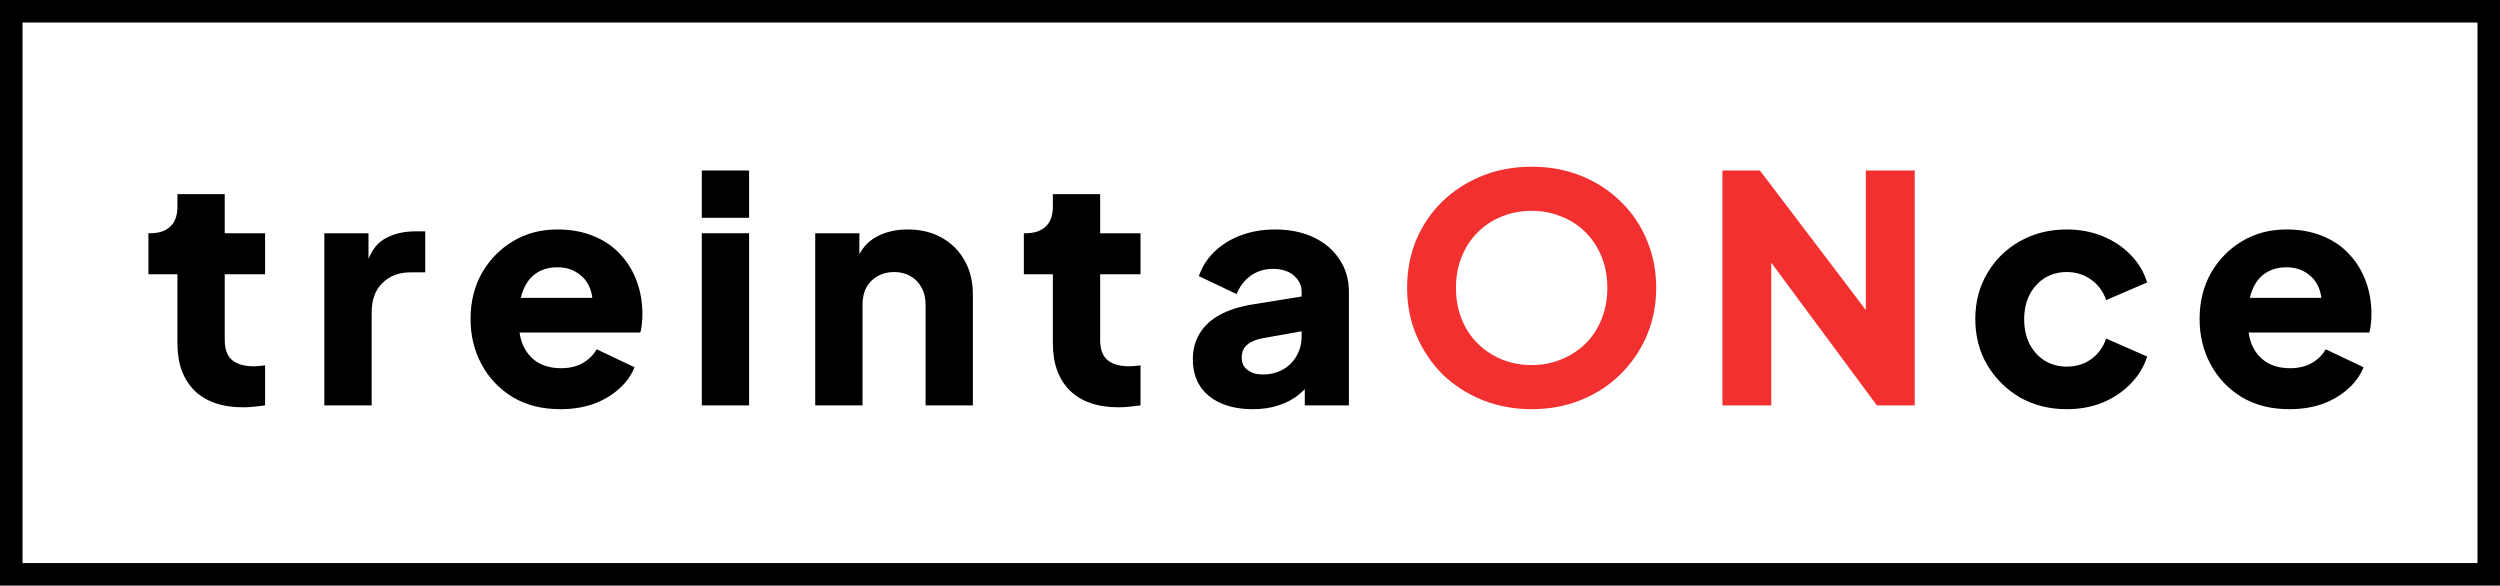
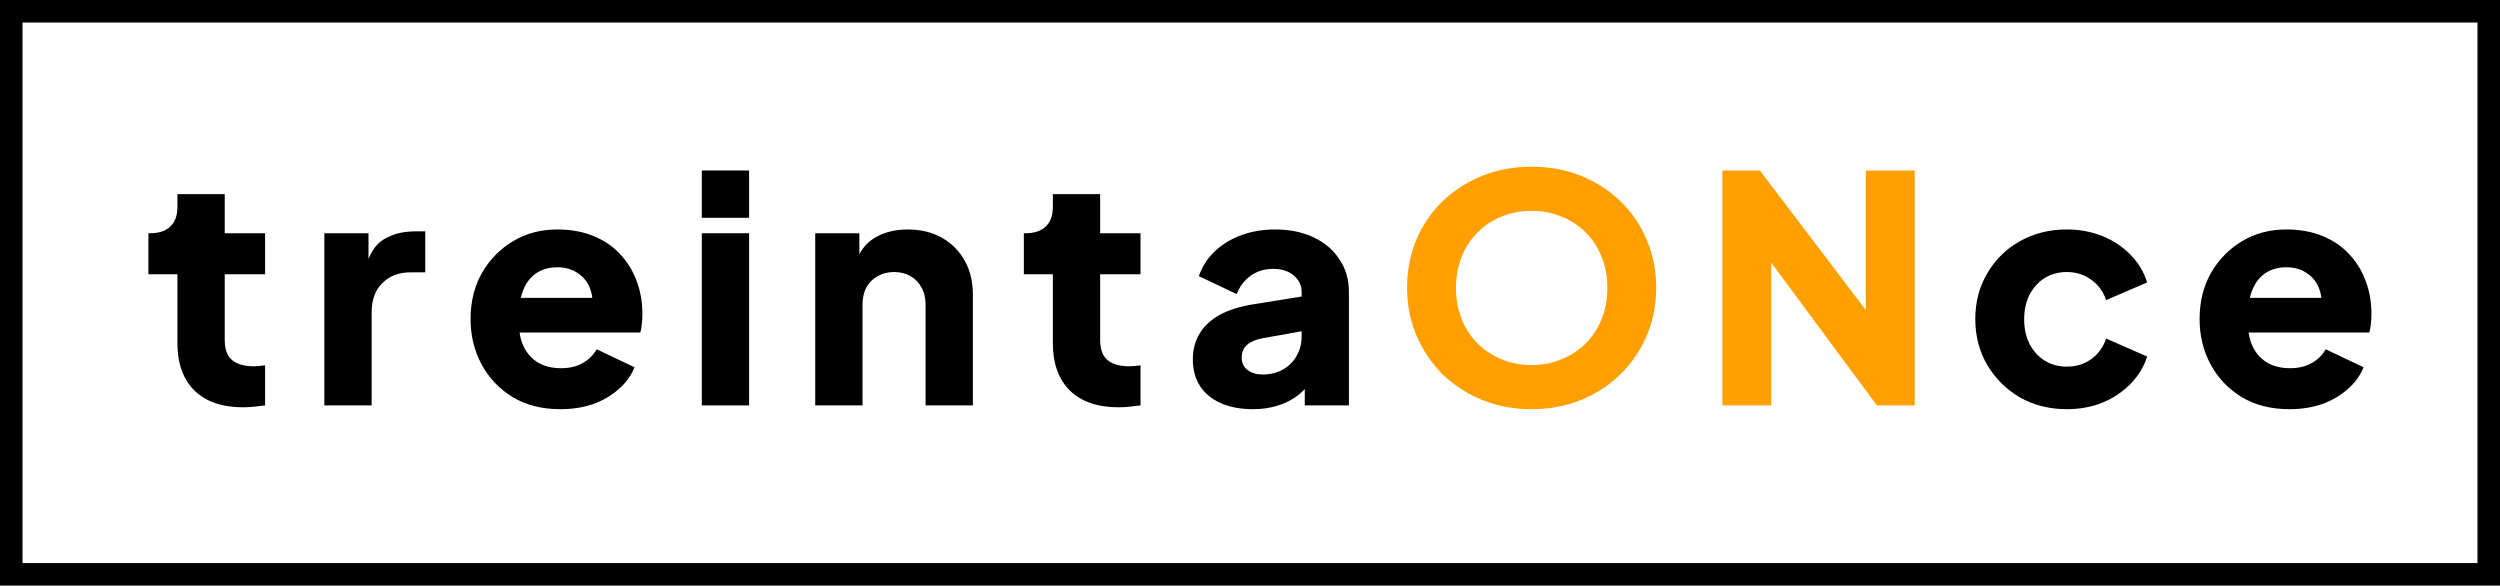
<svg xmlns="http://www.w3.org/2000/svg" width="111" height="26" viewBox="0 0 111 26" fill="none">
  <rect x="0.5" y="0.5" width="110" height="25" stroke="black" />
  <path d="M10.79 18.084C9.866 18.084 9.147 17.837 8.634 17.342C8.13 16.838 7.878 16.138 7.878 15.242V12.176H6.59V10.356H6.66C7.052 10.356 7.351 10.258 7.556 10.062C7.771 9.866 7.878 9.572 7.878 9.18V8.62H9.978V10.356H11.77V12.176H9.978V15.102C9.978 15.363 10.025 15.583 10.118 15.76C10.211 15.928 10.356 16.054 10.552 16.138C10.748 16.222 10.991 16.264 11.28 16.264C11.345 16.264 11.42 16.259 11.504 16.25C11.588 16.241 11.677 16.231 11.77 16.222V18C11.63 18.019 11.471 18.037 11.294 18.056C11.117 18.075 10.949 18.084 10.79 18.084Z" fill="black" />
  <path d="M14.401 18V10.356H16.361V12.19L16.221 11.924C16.389 11.28 16.664 10.846 17.047 10.622C17.439 10.389 17.901 10.272 18.433 10.272H18.881V12.092H18.223C17.709 12.092 17.294 12.251 16.977 12.568C16.659 12.876 16.501 13.315 16.501 13.884V18H14.401Z" fill="black" />
  <path d="M24.883 18.168C24.071 18.168 23.366 17.991 22.769 17.636C22.172 17.272 21.71 16.787 21.383 16.18C21.056 15.573 20.893 14.901 20.893 14.164C20.893 13.399 21.061 12.717 21.397 12.12C21.742 11.523 22.204 11.051 22.783 10.706C23.362 10.361 24.015 10.188 24.743 10.188C25.35 10.188 25.886 10.286 26.353 10.482C26.82 10.669 27.212 10.935 27.529 11.28C27.856 11.625 28.103 12.027 28.271 12.484C28.439 12.932 28.523 13.422 28.523 13.954C28.523 14.103 28.514 14.253 28.495 14.402C28.486 14.542 28.462 14.663 28.425 14.766H22.699V13.226H27.235L26.241 13.954C26.334 13.553 26.33 13.198 26.227 12.89C26.124 12.573 25.942 12.325 25.681 12.148C25.429 11.961 25.116 11.868 24.743 11.868C24.379 11.868 24.066 11.957 23.805 12.134C23.544 12.311 23.348 12.573 23.217 12.918C23.086 13.263 23.035 13.683 23.063 14.178C23.026 14.607 23.077 14.985 23.217 15.312C23.357 15.639 23.572 15.895 23.861 16.082C24.15 16.259 24.5 16.348 24.911 16.348C25.284 16.348 25.602 16.273 25.863 16.124C26.134 15.975 26.344 15.769 26.493 15.508L28.173 16.306C28.024 16.679 27.786 17.006 27.459 17.286C27.142 17.566 26.764 17.785 26.325 17.944C25.886 18.093 25.406 18.168 24.883 18.168Z" fill="black" />
  <path d="M31.16 18V10.356H33.26V18H31.16ZM31.16 9.67V7.57H33.26V9.67H31.16Z" fill="black" />
  <path d="M36.196 18V10.356H38.156V11.868L38.044 11.532C38.222 11.075 38.506 10.739 38.898 10.524C39.3 10.3 39.766 10.188 40.298 10.188C40.877 10.188 41.381 10.309 41.81 10.552C42.249 10.795 42.59 11.135 42.832 11.574C43.075 12.003 43.196 12.507 43.196 13.086V18H41.096V13.534C41.096 13.235 41.036 12.979 40.914 12.764C40.802 12.549 40.639 12.381 40.424 12.26C40.219 12.139 39.976 12.078 39.696 12.078C39.426 12.078 39.183 12.139 38.968 12.26C38.754 12.381 38.586 12.549 38.464 12.764C38.352 12.979 38.296 13.235 38.296 13.534V18H36.196Z" fill="black" />
  <path d="M49.659 18.084C48.735 18.084 48.017 17.837 47.503 17.342C46.999 16.838 46.747 16.138 46.747 15.242V12.176H45.459V10.356H45.529C45.921 10.356 46.22 10.258 46.425 10.062C46.64 9.866 46.747 9.572 46.747 9.18V8.62H48.847V10.356H50.639V12.176H48.847V15.102C48.847 15.363 48.894 15.583 48.987 15.76C49.081 15.928 49.225 16.054 49.421 16.138C49.617 16.222 49.86 16.264 50.149 16.264C50.215 16.264 50.289 16.259 50.373 16.25C50.457 16.241 50.546 16.231 50.639 16.222V18C50.499 18.019 50.341 18.037 50.163 18.056C49.986 18.075 49.818 18.084 49.659 18.084Z" fill="black" />
  <path d="M55.636 18.168C55.085 18.168 54.609 18.079 54.208 17.902C53.806 17.725 53.498 17.473 53.284 17.146C53.069 16.81 52.962 16.413 52.962 15.956C52.962 15.527 53.06 15.149 53.256 14.822C53.452 14.486 53.751 14.206 54.152 13.982C54.562 13.758 55.071 13.599 55.678 13.506L58.016 13.128V14.668L56.056 15.018C55.757 15.074 55.529 15.172 55.37 15.312C55.211 15.443 55.132 15.634 55.132 15.886C55.132 16.119 55.221 16.301 55.398 16.432C55.575 16.563 55.794 16.628 56.056 16.628C56.401 16.628 56.705 16.553 56.966 16.404C57.227 16.255 57.428 16.054 57.568 15.802C57.717 15.541 57.792 15.256 57.792 14.948V12.96C57.792 12.671 57.675 12.428 57.442 12.232C57.218 12.036 56.91 11.938 56.518 11.938C56.145 11.938 55.813 12.041 55.524 12.246C55.244 12.451 55.038 12.722 54.908 13.058L53.228 12.26C53.377 11.831 53.615 11.462 53.942 11.154C54.269 10.846 54.66 10.608 55.118 10.44C55.575 10.272 56.075 10.188 56.616 10.188C57.26 10.188 57.829 10.305 58.324 10.538C58.819 10.771 59.201 11.098 59.472 11.518C59.752 11.929 59.892 12.409 59.892 12.96V18H57.932V16.768L58.408 16.684C58.184 17.02 57.937 17.3 57.666 17.524C57.395 17.739 57.092 17.897 56.756 18C56.42 18.112 56.047 18.168 55.636 18.168Z" fill="black" />
-   <path d="M68.005 18.168C67.221 18.168 66.493 18.033 65.821 17.762C65.149 17.491 64.561 17.113 64.057 16.628C63.562 16.133 63.175 15.559 62.895 14.906C62.615 14.253 62.475 13.543 62.475 12.778C62.475 12.013 62.611 11.303 62.881 10.65C63.161 9.997 63.548 9.427 64.043 8.942C64.547 8.457 65.135 8.079 65.807 7.808C66.479 7.537 67.212 7.402 68.005 7.402C68.799 7.402 69.531 7.537 70.203 7.808C70.875 8.079 71.459 8.457 71.953 8.942C72.457 9.427 72.844 9.997 73.115 10.65C73.395 11.303 73.535 12.013 73.535 12.778C73.535 13.543 73.395 14.253 73.115 14.906C72.835 15.559 72.443 16.133 71.939 16.628C71.445 17.113 70.861 17.491 70.189 17.762C69.517 18.033 68.789 18.168 68.005 18.168ZM68.005 16.208C68.481 16.208 68.92 16.124 69.321 15.956C69.732 15.788 70.091 15.555 70.399 15.256C70.707 14.948 70.945 14.584 71.113 14.164C71.281 13.744 71.365 13.282 71.365 12.778C71.365 12.274 71.281 11.817 71.113 11.406C70.945 10.986 70.707 10.622 70.399 10.314C70.091 10.006 69.732 9.773 69.321 9.614C68.92 9.446 68.481 9.362 68.005 9.362C67.529 9.362 67.086 9.446 66.675 9.614C66.274 9.773 65.919 10.006 65.611 10.314C65.303 10.622 65.065 10.986 64.897 11.406C64.729 11.817 64.645 12.274 64.645 12.778C64.645 13.282 64.729 13.744 64.897 14.164C65.065 14.584 65.303 14.948 65.611 15.256C65.919 15.555 66.274 15.788 66.675 15.956C67.086 16.124 67.529 16.208 68.005 16.208Z" fill="#F23030" />
-   <path d="M76.474 18V7.57H78.14L83.74 14.948L82.844 15.158V7.57H85.014V18H83.334L77.832 10.566L78.644 10.356V18H76.474Z" fill="#F23030" />
+   <path d="M68.005 18.168C67.221 18.168 66.493 18.033 65.821 17.762C65.149 17.491 64.561 17.113 64.057 16.628C63.562 16.133 63.175 15.559 62.895 14.906C62.615 14.253 62.475 13.543 62.475 12.778C62.475 12.013 62.611 11.303 62.881 10.65C63.161 9.997 63.548 9.427 64.043 8.942C64.547 8.457 65.135 8.079 65.807 7.808C66.479 7.537 67.212 7.402 68.005 7.402C68.799 7.402 69.531 7.537 70.203 7.808C70.875 8.079 71.459 8.457 71.953 8.942C72.457 9.427 72.844 9.997 73.115 10.65C73.395 11.303 73.535 12.013 73.535 12.778C73.535 13.543 73.395 14.253 73.115 14.906C72.835 15.559 72.443 16.133 71.939 16.628C71.445 17.113 70.861 17.491 70.189 17.762C69.517 18.033 68.789 18.168 68.005 18.168ZM68.005 16.208C68.481 16.208 68.92 16.124 69.321 15.956C69.732 15.788 70.091 15.555 70.399 15.256C70.707 14.948 70.945 14.584 71.113 14.164C71.281 13.744 71.365 13.282 71.365 12.778C71.365 12.274 71.281 11.817 71.113 11.406C70.945 10.986 70.707 10.622 70.399 10.314C70.091 10.006 69.732 9.773 69.321 9.614C68.92 9.446 68.481 9.362 68.005 9.362C67.529 9.362 67.086 9.446 66.675 9.614C66.274 9.773 65.919 10.006 65.611 10.314C65.303 10.622 65.065 10.986 64.897 11.406C64.729 11.817 64.645 12.274 64.645 12.778C64.645 13.282 64.729 13.744 64.897 14.164C65.065 14.584 65.303 14.948 65.611 15.256C65.919 15.555 66.274 15.788 66.675 15.956C67.086 16.124 67.529 16.208 68.005 16.208Z" fill="#FFA000" />
+   <path d="M76.474 18V7.57H78.14L83.74 14.948L82.844 15.158V7.57H85.014V18H83.334L77.832 10.566L78.644 10.356V18H76.474Z" fill="#FFA000" />
  <path d="M91.763 18.168C90.998 18.168 90.307 17.995 89.691 17.65C89.085 17.295 88.599 16.815 88.235 16.208C87.881 15.601 87.703 14.92 87.703 14.164C87.703 13.408 87.881 12.731 88.235 12.134C88.59 11.527 89.075 11.051 89.691 10.706C90.307 10.361 90.998 10.188 91.763 10.188C92.333 10.188 92.86 10.286 93.345 10.482C93.831 10.678 94.246 10.953 94.591 11.308C94.937 11.653 95.184 12.064 95.333 12.54L93.513 13.324C93.383 12.941 93.159 12.638 92.841 12.414C92.533 12.19 92.174 12.078 91.763 12.078C91.399 12.078 91.073 12.167 90.783 12.344C90.503 12.521 90.279 12.769 90.111 13.086C89.953 13.403 89.873 13.767 89.873 14.178C89.873 14.589 89.953 14.953 90.111 15.27C90.279 15.587 90.503 15.835 90.783 16.012C91.073 16.189 91.399 16.278 91.763 16.278C92.183 16.278 92.547 16.166 92.855 15.942C93.163 15.718 93.383 15.415 93.513 15.032L95.333 15.83C95.193 16.278 94.951 16.679 94.605 17.034C94.26 17.389 93.845 17.669 93.359 17.874C92.874 18.07 92.342 18.168 91.763 18.168Z" fill="black" />
  <path d="M101.652 18.168C100.84 18.168 100.135 17.991 99.538 17.636C98.941 17.272 98.479 16.787 98.152 16.18C97.825 15.573 97.662 14.901 97.662 14.164C97.662 13.399 97.83 12.717 98.166 12.12C98.511 11.523 98.973 11.051 99.552 10.706C100.131 10.361 100.784 10.188 101.512 10.188C102.119 10.188 102.655 10.286 103.122 10.482C103.589 10.669 103.981 10.935 104.298 11.28C104.625 11.625 104.872 12.027 105.04 12.484C105.208 12.932 105.292 13.422 105.292 13.954C105.292 14.103 105.283 14.253 105.264 14.402C105.255 14.542 105.231 14.663 105.194 14.766H99.468V13.226H104.004L103.01 13.954C103.103 13.553 103.099 13.198 102.996 12.89C102.893 12.573 102.711 12.325 102.45 12.148C102.198 11.961 101.885 11.868 101.512 11.868C101.148 11.868 100.835 11.957 100.574 12.134C100.313 12.311 100.117 12.573 99.986 12.918C99.855 13.263 99.804 13.683 99.832 14.178C99.795 14.607 99.846 14.985 99.986 15.312C100.126 15.639 100.341 15.895 100.63 16.082C100.919 16.259 101.269 16.348 101.68 16.348C102.053 16.348 102.371 16.273 102.632 16.124C102.903 15.975 103.113 15.769 103.262 15.508L104.942 16.306C104.793 16.679 104.555 17.006 104.228 17.286C103.911 17.566 103.533 17.785 103.094 17.944C102.655 18.093 102.175 18.168 101.652 18.168Z" fill="black" />
</svg>
